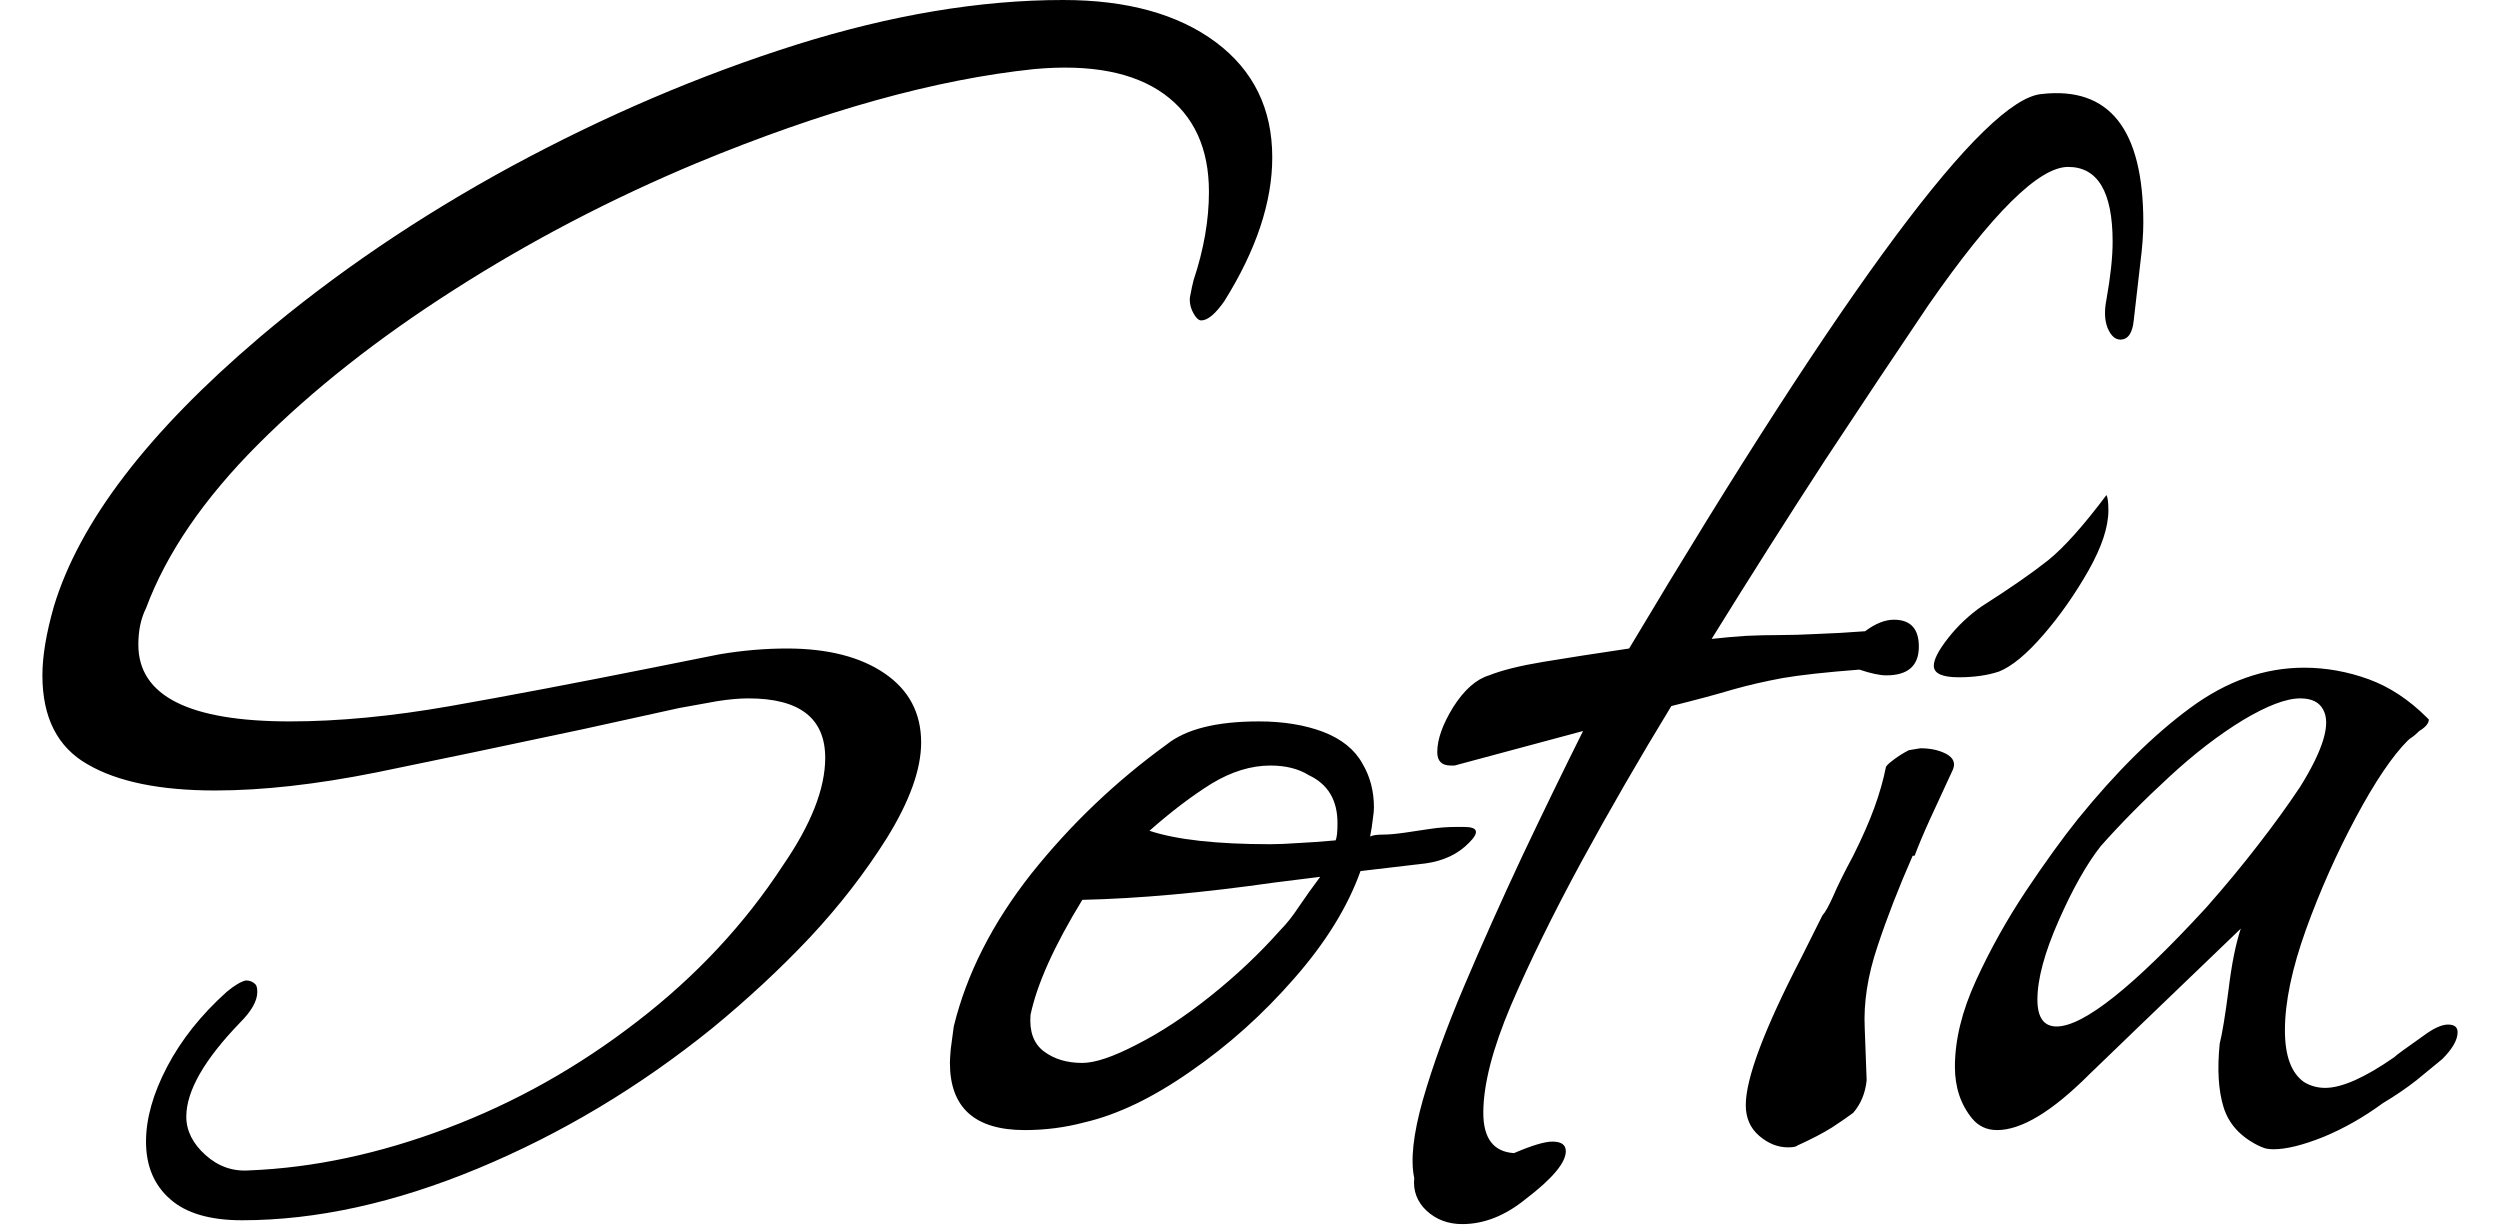
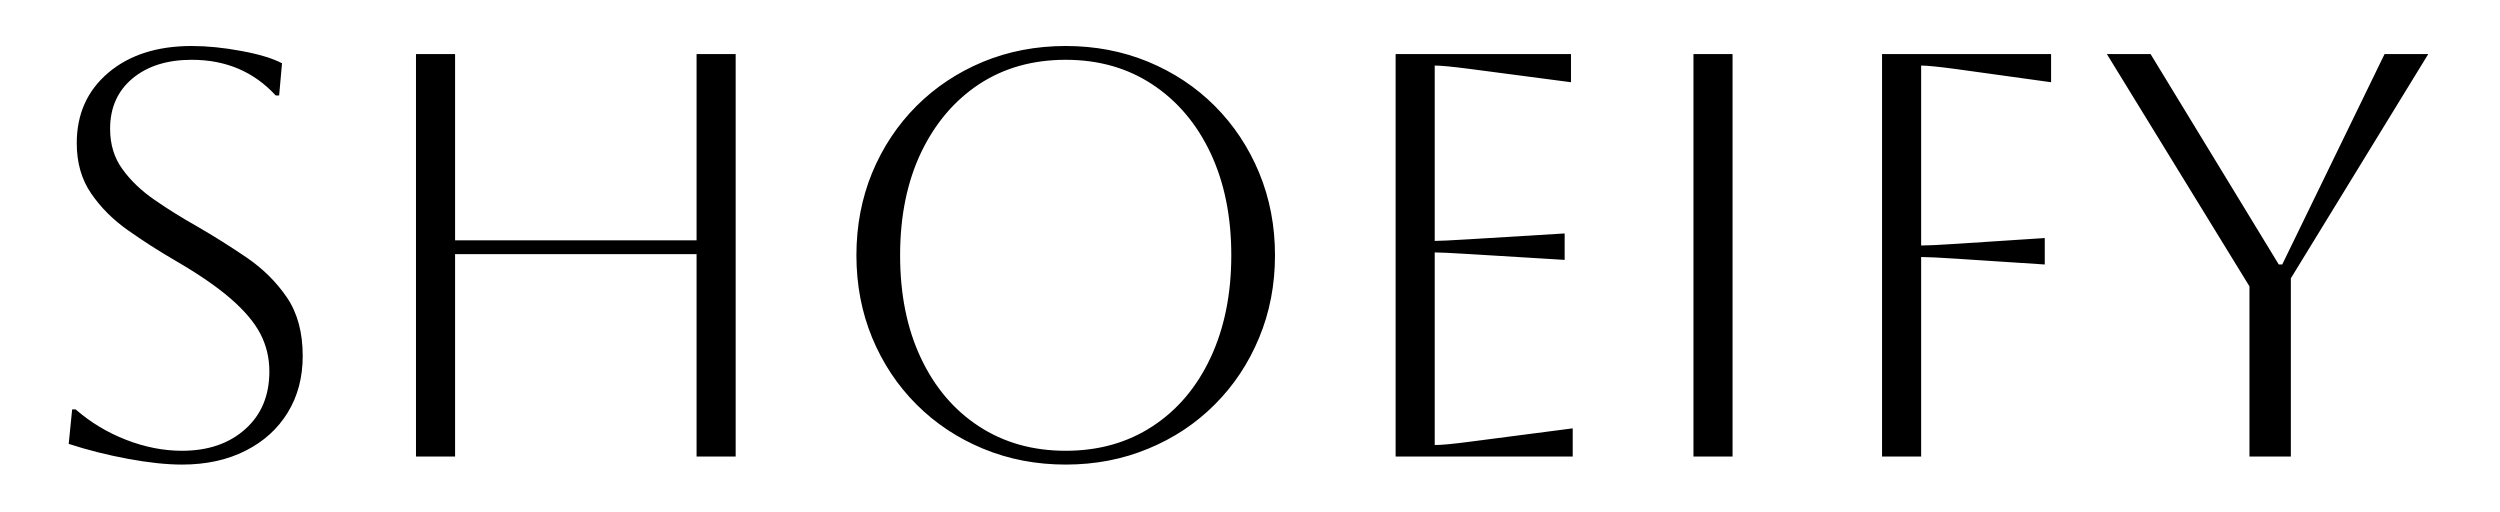
- <svg xmlns="http://www.w3.org/2000/svg" width="395.52" viewBox="0.8 -28.6 62.94 31.9" height="193.662" data-palette-color="#000000">
-   <g class="wordmark-text-0" data-fill-palette-color="primary" id="text-0">
-     <path d="M6 3.2L6 3.2Q4.75 3.2 4.13 2.65 3.5 2.1 3.5 1.15L3.5 1.15Q3.5 0.25 4.05-0.8 4.6-1.85 5.6-2.75L5.6-2.75Q5.9-3 6.1-3.05L6.1-3.05Q6.25-3.05 6.35-2.95L6.35-2.95Q6.4-2.9 6.4-2.75L6.4-2.75Q6.4-2.4 5.95-1.95L5.95-1.95Q4.55-0.5 4.55 0.5L4.55 0.5Q4.55 1.05 5.05 1.5 5.55 1.95 6.2 1.9L6.2 1.9Q8.7 1.8 11.35 0.8 14-0.2 16.3-1.98 18.6-3.75 20.1-6.05L20.1-6.05Q21.2-7.65 21.2-8.85L21.2-8.85Q21.2-10.4 19.2-10.4L19.2-10.4Q18.85-10.4 18.4-10.33 17.95-10.25 17.4-10.15L17.4-10.15 14.9-9.6Q11.85-8.95 9.5-8.47 7.15-8 5.3-8L5.3-8Q3.15-8 1.98-8.68 0.8-9.35 0.8-11L0.8-11Q0.8-11.75 1.1-12.8L1.1-12.8Q2.1-16.1 6.45-19.8L6.45-19.8Q9.4-22.3 13.05-24.28 16.7-26.25 20.43-27.43 24.15-28.6 27.4-28.6L27.4-28.6Q29.9-28.6 31.38-27.5 32.85-26.4 32.85-24.5L32.85-24.5Q32.85-22.75 31.6-20.75L31.6-20.75Q31.25-20.25 31-20.25L31-20.25Q30.9-20.25 30.8-20.43 30.7-20.6 30.7-20.8L30.7-20.8Q30.7-20.85 30.73-20.98 30.75-21.1 30.8-21.3L30.8-21.3Q31.2-22.5 31.2-23.6L31.2-23.6Q31.2-25.3 30.03-26.15 28.85-27 26.65-26.8L26.65-26.8Q22.8-26.4 17.85-24.35L17.85-24.35Q14.5-22.95 11.53-21.05 8.55-19.15 6.43-17.03 4.3-14.9 3.5-12.75L3.5-12.75Q3.3-12.35 3.3-11.8L3.3-11.8Q3.3-9.8 7.25-9.8L7.25-9.8Q9.15-9.8 11.43-10.2 13.7-10.6 16.7-11.2L16.7-11.2 18.45-11.55Q19.35-11.7 20.2-11.7L20.2-11.7Q21.8-11.7 22.75-11.05 23.7-10.4 23.7-9.25L23.7-9.25Q23.7-8.2 22.8-6.75L22.8-6.75Q21.95-5.4 20.8-4.17 19.65-2.95 18.25-1.8L18.25-1.8Q15.4 0.5 12.15 1.85 8.9 3.2 6 3.2ZM26.4 0.85L26.4 0.85Q24.45 0.85 24.45-0.9L24.45-0.9Q24.45-1 24.47-1.25 24.5-1.5 24.55-1.85L24.55-1.85Q25.05-3.9 26.57-5.83 28.1-7.75 30.1-9.2L30.1-9.2Q30.85-9.8 32.5-9.8L32.5-9.8Q33.45-9.8 34.17-9.53 34.9-9.25 35.2-8.7L35.2-8.7Q35.5-8.2 35.5-7.55L35.5-7.55Q35.5-7.45 35.47-7.25 35.45-7.05 35.4-6.8L35.4-6.8Q35.5-6.85 35.72-6.85 35.95-6.85 36.3-6.9L36.3-6.9Q36.65-6.95 36.97-7 37.3-7.05 37.65-7.05L37.65-7.05 37.85-7.05Q38.4-7.05 37.97-6.63 37.55-6.2 36.85-6.1L36.85-6.1 35.15-5.9Q34.65-4.5 33.42-3.1 32.2-1.7 30.72-0.68 29.25 0.35 27.95 0.65L27.95 0.65Q27.2 0.85 26.4 0.85ZM32.8-6.6L32.8-6.6Q33.1-6.6 33.52-6.63 33.95-6.65 34.5-6.7L34.5-6.7Q34.55-6.8 34.55-7.15L34.55-7.15Q34.55-8.05 33.8-8.4L33.8-8.4Q33.4-8.65 32.8-8.65L32.8-8.65Q32.05-8.65 31.27-8.18 30.5-7.7 29.65-6.95L29.65-6.95Q30.7-6.6 32.8-6.6ZM27.9-0.9L27.9-0.9Q28.4-0.9 29.32-1.38 30.25-1.85 31.25-2.65 32.25-3.45 33.05-4.35L33.05-4.35Q33.3-4.6 33.55-4.98 33.8-5.35 34.1-5.75L34.1-5.75 32.9-5.6Q30.1-5.2 27.9-5.15L27.9-5.15Q26.8-3.35 26.55-2.15L26.55-2.15Q26.5-1.5 26.9-1.2 27.3-0.9 27.9-0.9ZM37.8 3.3L37.8 3.3Q37.25 3.3 36.87 2.95 36.5 2.6 36.55 2.1L36.55 2.1Q36.4 1.4 36.77 0.08 37.15-1.25 37.85-2.9 38.55-4.55 39.37-6.3 40.2-8.05 40.95-9.55L40.95-9.55 37.6-8.65 37.5-8.65Q37.15-8.65 37.15-9L37.15-9Q37.15-9.5 37.57-10.18 38-10.85 38.5-11L38.5-11Q39-11.2 39.9-11.35 40.8-11.5 42.15-11.7L42.15-11.7Q50.65-25.95 52.9-26.15L52.9-26.15Q55.55-26.45 55.55-22.8L55.55-22.8Q55.55-22.35 55.47-21.73 55.4-21.1 55.3-20.25L55.3-20.25Q55.25-19.75 54.95-19.75L54.95-19.75Q54.75-19.75 54.62-20.05 54.5-20.35 54.59-20.8L54.59-20.8Q54.75-21.7 54.75-22.3L54.75-22.3Q54.75-24.25 53.59-24.25L53.59-24.25Q52.45-24.25 49.95-20.65L49.95-20.65Q48.7-18.8 47.27-16.63 45.85-14.45 44.3-11.95L44.3-11.95Q44.75-12 45.2-12.03 45.65-12.05 46.05-12.05L46.05-12.05Q46.5-12.05 47.07-12.08 47.65-12.1 48.3-12.15L48.3-12.15Q48.7-12.45 49.05-12.45L49.05-12.45Q49.7-12.45 49.7-11.75L49.7-11.75Q49.7-11 48.85-11L48.85-11Q48.6-11 48.15-11.15L48.15-11.15Q46.85-11.05 46.15-10.93 45.45-10.8 44.85-10.63 44.25-10.45 43.25-10.2L43.25-10.2Q42-8.15 40.9-6.13 39.8-4.1 39.07-2.4 38.35-0.7 38.35 0.4L38.35 0.4Q38.35 1.4 39.15 1.45L39.15 1.45Q39.85 1.15 40.15 1.15L40.15 1.15Q40.5 1.15 40.5 1.4L40.5 1.4Q40.5 1.85 39.45 2.65L39.45 2.65Q38.65 3.3 37.8 3.3ZM50.74-10.95L50.74-10.95Q50.09-10.95 50.09-11.25L50.09-11.25Q50.09-11.5 50.47-11.98 50.84-12.45 51.34-12.8L51.34-12.8Q52.44-13.5 53.07-14 53.69-14.5 54.59-15.7L54.59-15.7Q54.64-15.6 54.64-15.3L54.64-15.3Q54.64-14.65 54.12-13.73 53.59-12.8 52.94-12.05 52.29-11.3 51.79-11.1L51.79-11.1Q51.34-10.95 50.74-10.95ZM46.29 1.3L46.29 1.3Q45.89 1.3 45.54 1 45.19 0.7 45.19 0.2L45.19 0.2Q45.19-0.85 46.64-3.65L46.64-3.65 47.19-4.75Q47.29-4.85 47.47-5.25 47.64-5.65 47.99-6.3L47.99-6.3Q48.34-7 48.54-7.55 48.74-8.1 48.84-8.6L48.84-8.6Q48.84-8.65 49.04-8.8 49.24-8.95 49.44-9.05L49.44-9.05 49.74-9.1Q50.14-9.1 50.42-8.95 50.69-8.8 50.59-8.55L50.59-8.55Q50.24-7.8 49.99-7.25 49.74-6.7 49.59-6.3L49.59-6.3 49.54-6.3Q48.99-5.05 48.62-3.93 48.24-2.8 48.29-1.8L48.29-1.8 48.34-0.45Q48.29 0.05 47.99 0.4L47.99 0.4Q47.79 0.55 47.44 0.78 47.09 1 46.54 1.25L46.54 1.25Q46.49 1.3 46.29 1.3ZM58.94 1.35L58.94 1.35Q58.84 1.35 58.74 1.33 58.64 1.3 58.54 1.25L58.54 1.25Q57.84 0.9 57.64 0.25 57.44-0.4 57.54-1.4L57.54-1.4Q57.64-1.8 57.77-2.8 57.89-3.8 58.09-4.4L58.09-4.4 55.54-1.95 54.14-0.6Q52.69 0.85 51.74 0.85L51.74 0.85Q51.34 0.85 51.09 0.55L51.09 0.55Q50.64 0 50.64-0.8L50.64-0.8Q50.64-1.85 51.19-3.05 51.74-4.25 52.49-5.38 53.24-6.5 53.84-7.25L53.84-7.25Q55.34-9.1 56.77-10.15 58.19-11.2 59.74-11.2L59.74-11.2Q60.59-11.2 61.42-10.9 62.24-10.6 62.94-9.9L62.94-9.9 62.99-9.85Q62.99-9.7 62.74-9.55L62.74-9.55Q62.64-9.45 62.57-9.4 62.49-9.35 62.44-9.3L62.44-9.3Q61.84-8.7 61.09-7.3 60.34-5.9 59.79-4.38 59.24-2.85 59.24-1.75L59.24-1.75Q59.24-0.75 59.74-0.4L59.74-0.4Q59.99-0.25 60.29-0.25L60.29-0.25Q60.94-0.25 62.09-1.05L62.09-1.05Q62.14-1.1 62.32-1.23 62.49-1.35 62.84-1.6L62.84-1.6Q63.24-1.9 63.49-1.9L63.49-1.9Q63.74-1.9 63.74-1.7L63.74-1.7Q63.74-1.4 63.34-1L63.34-1Q63.04-0.75 62.67-0.45 62.29-0.15 61.79 0.15L61.79 0.15Q61.04 0.7 60.24 1.03 59.44 1.35 58.94 1.35ZM53.29-1.85L53.29-1.85Q54.34-1.85 57.19-4.95L57.19-4.95Q57.94-5.8 58.54-6.58 59.14-7.35 59.64-8.1L59.64-8.1Q60.54-9.55 60.24-10.1L60.24-10.1Q60.09-10.4 59.64-10.4L59.64-10.4Q59.09-10.4 58.14-9.83 57.19-9.25 56.22-8.35 55.24-7.45 54.44-6.55L54.44-6.55Q53.89-5.85 53.34-4.6 52.79-3.35 52.79-2.55L52.79-2.55Q52.79-1.85 53.29-1.85Z" fill="#000000" data-fill-palette-color="primary" />
+ <svg xmlns="http://www.w3.org/2000/svg" version="1.1" width="2000" height="409" viewBox="0 0 2000 409">
+   <g transform="matrix(1,0,0,1,-1.212121,-0.2692687)">
+     <svg viewBox="0 0 396 81" data-background-color="#ffffff" preserveAspectRatio="xMidYMid meet" height="409" width="2000">
+       <g id="tight-bounds" transform="matrix(1,0,0,1,0.24,0.05332705)">
+         <svg viewBox="0 0 395.52 80.893" height="80.893" width="395.52">
+           <g>
+             <svg viewBox="0 0 395.52 80.893" height="80.893" width="395.52">
+               <g>
+                 <svg viewBox="0 0 395.52 80.893" height="80.893" width="395.52">
+                   <g id="textblocktransform">
+                     <svg viewBox="0 0 395.52 80.893" height="80.893" width="395.52" id="textblock">
+                       <g>
+                         <svg viewBox="0 0 395.52 80.893" height="80.893" width="395.52">
+                           <g transform="matrix(1,0,0,1,0,0)">
+                             <svg width="395.52" viewBox="-0.55 -39.7 213.19 44.4" height="80.893" data-palette-color="#0c0a0f">
+                               <path d="M3.45-1.1L3.45-1.1 3.75-4.1 4.05-4.1Q6-2.4 8.45-1.45 10.9-0.5 13.3-0.5L13.3-0.5Q16.7-0.5 18.8-2.38 20.9-4.25 20.9-7.4L20.9-7.4Q20.9-9.15 20.13-10.65 19.35-12.15 17.57-13.7 15.8-15.25 12.7-17.05L12.7-17.05Q10.55-18.3 8.6-19.68 6.65-21.05 5.4-22.88 4.15-24.7 4.15-27.25L4.15-27.25Q4.15-31.05 6.9-33.38 9.65-35.7 14.15-35.7L14.15-35.7Q16.15-35.7 18.45-35.27 20.75-34.85 22-34.2L22-34.2 21.75-31.4 21.45-31.4Q18.6-34.5 14.15-34.5L14.15-34.5Q10.95-34.5 9-32.88 7.05-31.25 7.05-28.5L7.05-28.5Q7.05-26.45 8.13-24.98 9.2-23.5 10.9-22.33 12.6-21.15 14.55-20.05L14.55-20.05Q16.8-18.75 18.93-17.3 21.05-15.85 22.43-13.83 23.8-11.8 23.8-8.75L23.8-8.75Q23.8-5.95 22.5-3.83 21.2-1.7 18.82-0.5 16.45 0.7 13.3 0.7L13.3 0.7Q11.3 0.7 8.6 0.2 5.9-0.3 3.45-1.1ZM37.05 0L33.65 0 33.65-35 37.05-35 37.05-18.8 58.05-18.8 58.05-35 61.45-35 61.45 0 58.05 0 58.05-17.6 37.05-17.6 37.05 0ZM71.95-17.5L71.95-17.5Q71.95-21.35 73.32-24.68 74.7-28 77.17-30.48 79.65-32.95 82.97-34.33 86.3-35.7 90.15-35.7L90.15-35.7Q94-35.7 97.32-34.33 100.65-32.95 103.12-30.48 105.59-28 106.97-24.68 108.35-21.35 108.35-17.5L108.35-17.5Q108.35-13.65 106.97-10.33 105.59-7 103.12-4.53 100.65-2.05 97.32-0.68 94 0.7 90.15 0.7L90.15 0.7Q86.3 0.7 82.97-0.68 79.65-2.05 77.17-4.53 74.7-7 73.32-10.33 71.95-13.65 71.95-17.5ZM75.75-17.5L75.75-17.5Q75.75-12.4 77.55-8.58 79.35-4.75 82.6-2.63 85.85-0.5 90.15-0.5L90.15-0.5Q94.45-0.5 97.7-2.63 100.95-4.75 102.75-8.6 104.55-12.45 104.55-17.5L104.55-17.5Q104.55-22.55 102.75-26.38 100.95-30.2 97.7-32.35 94.45-34.5 90.15-34.5L90.15-34.5Q85.85-34.5 82.62-32.38 79.4-30.25 77.57-26.43 75.75-22.6 75.75-17.5ZM134.24 0L118.84 0 118.84-35 134.09-35 134.09-32.55 125.34-33.7Q123.04-34 122.24-34L122.24-34 122.24-18.75Q122.89-18.75 125.34-18.9L125.34-18.9 133.54-19.4 133.54-17.1 125.34-17.6Q122.89-17.75 122.24-17.75L122.24-17.75 122.24-1Q123.14-1 125.39-1.3L125.39-1.3 134.24-2.45 134.24 0ZM148.14 0L144.74 0 144.74-35 148.14-35 148.14 0ZM164.54 0L161.14 0 161.14-35 175.84-35 175.84-32.55 167.54-33.7Q165.29-34 164.54-34L164.54-34 164.54-18.35Q165.34-18.35 167.64-18.5L167.64-18.5 175.29-19 175.29-16.7 167.64-17.2Q165.34-17.35 164.54-17.35L164.54-17.35 164.54 0ZM196.69 0L193.09 0 193.09-14.8 180.69-35 184.49-35 195.64-16.7 195.94-16.7 204.84-35 208.64-35 196.69-15.5 196.69 0Z" opacity="1" transform="matrix(1,0,0,1,0,0)" fill="#000000" class="wordmark-text-0" data-fill-palette-color="primary" id="text-0" />
+                             </svg>
+                           </g>
+                         </svg>
+                       </g>
+                     </svg>
+                   </g>
+                 </svg>
+               </g>
+             </svg>
+           </g>
+           <defs />
+         </svg>
+         <rect width="395.52" height="80.893" fill="none" stroke="none" visibility="hidden" />
+       </g>
+     </svg>
  </g>
</svg>
